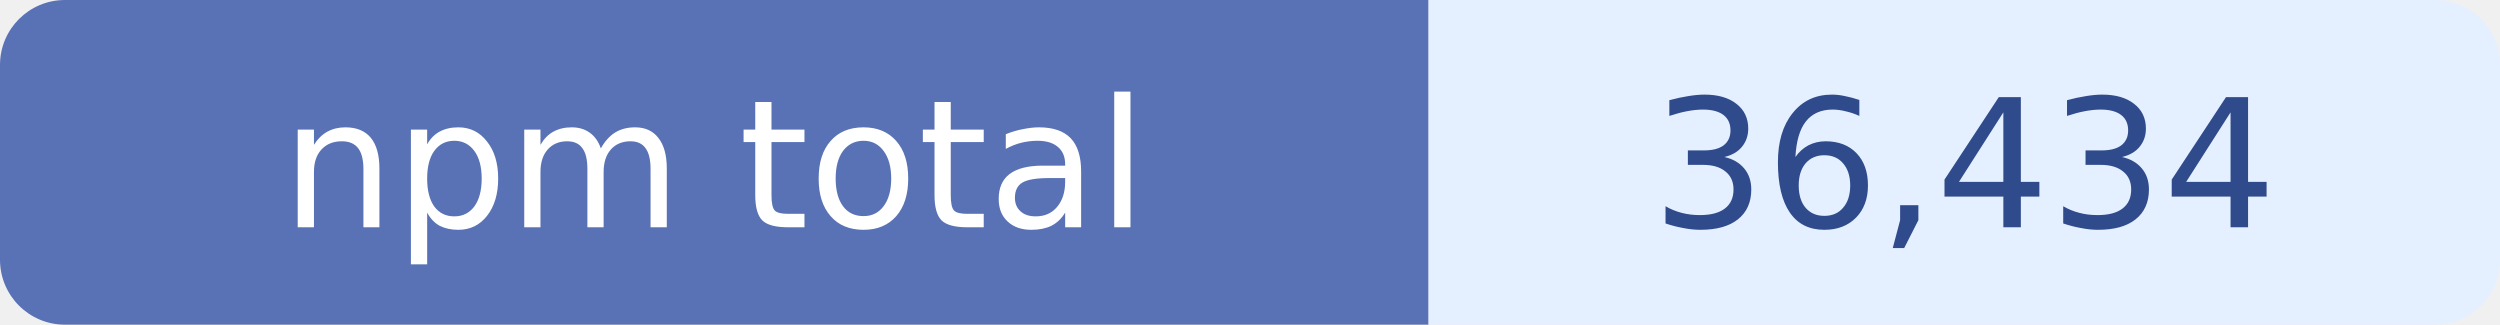
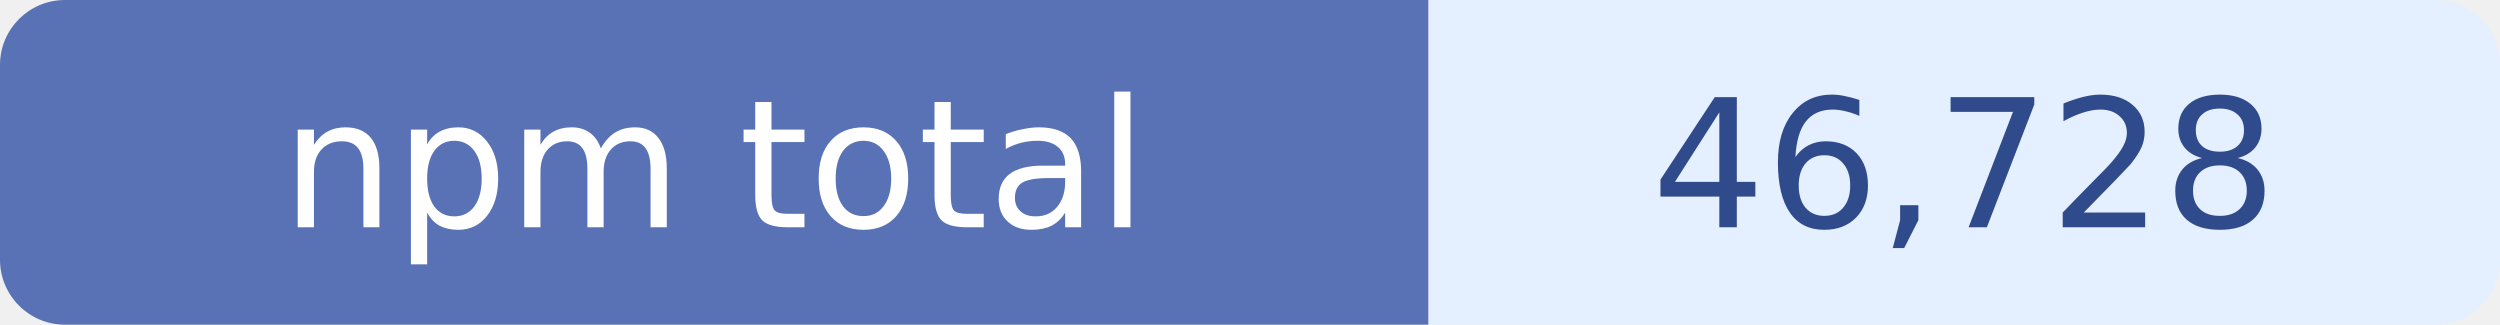
- <svg xmlns="http://www.w3.org/2000/svg" width="154" height="20" role="img" aria-label="npm total downloads: 36,434">
+ <svg xmlns="http://www.w3.org/2000/svg" width="154" height="20" role="img" aria-label="npm total downloads: 46,728">
  <clipPath id="r">
    <rect width="154" height="20" rx="4" />
  </clipPath>
  <g clip-path="url(#r)">
    <rect width="88" height="20" fill="#5872b5" />
    <rect x="88" width="66" height="20" fill="#e4efff" />
  </g>
  <g font-family="Verdana,DejaVu Sans,sans-serif" font-size="11" text-anchor="middle">
    <text x="44" y="14" fill="#fff">npm total</text>
-     <text x="121" y="14" fill="#304b8b">36,434</text>
+     <text x="121" y="14" fill="#304b8b">46,728</text>
  </g>
</svg>
